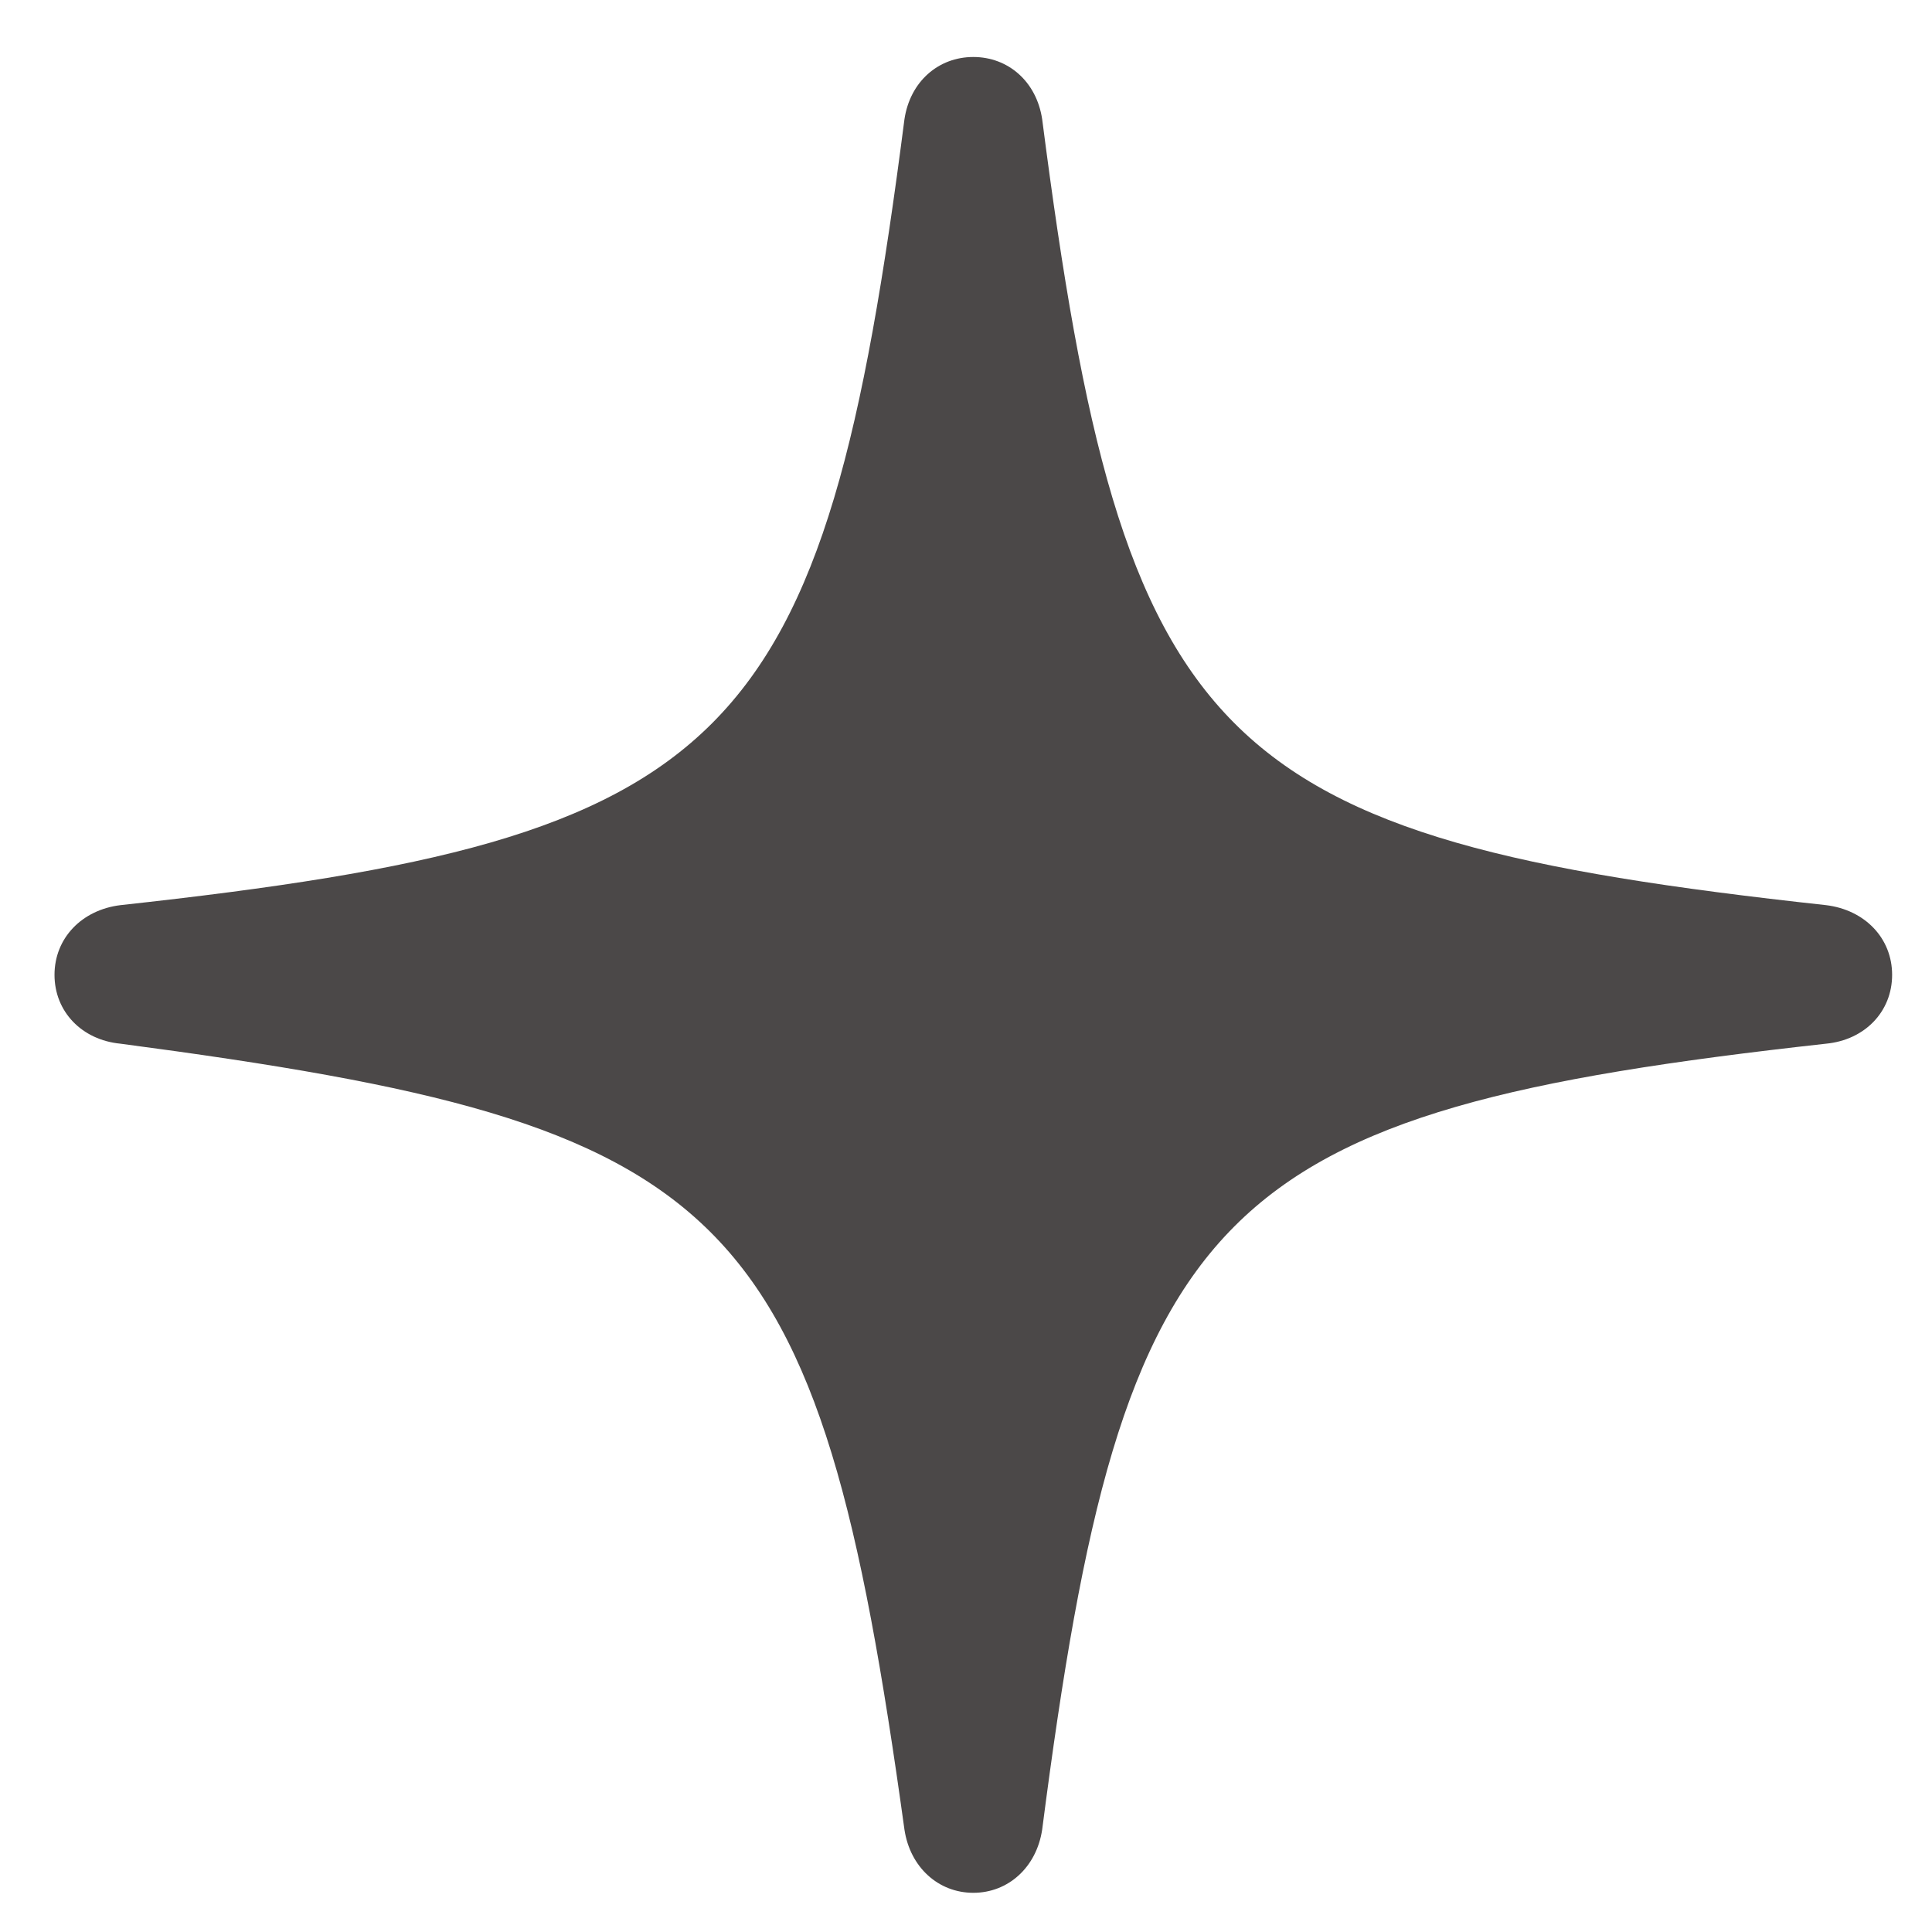
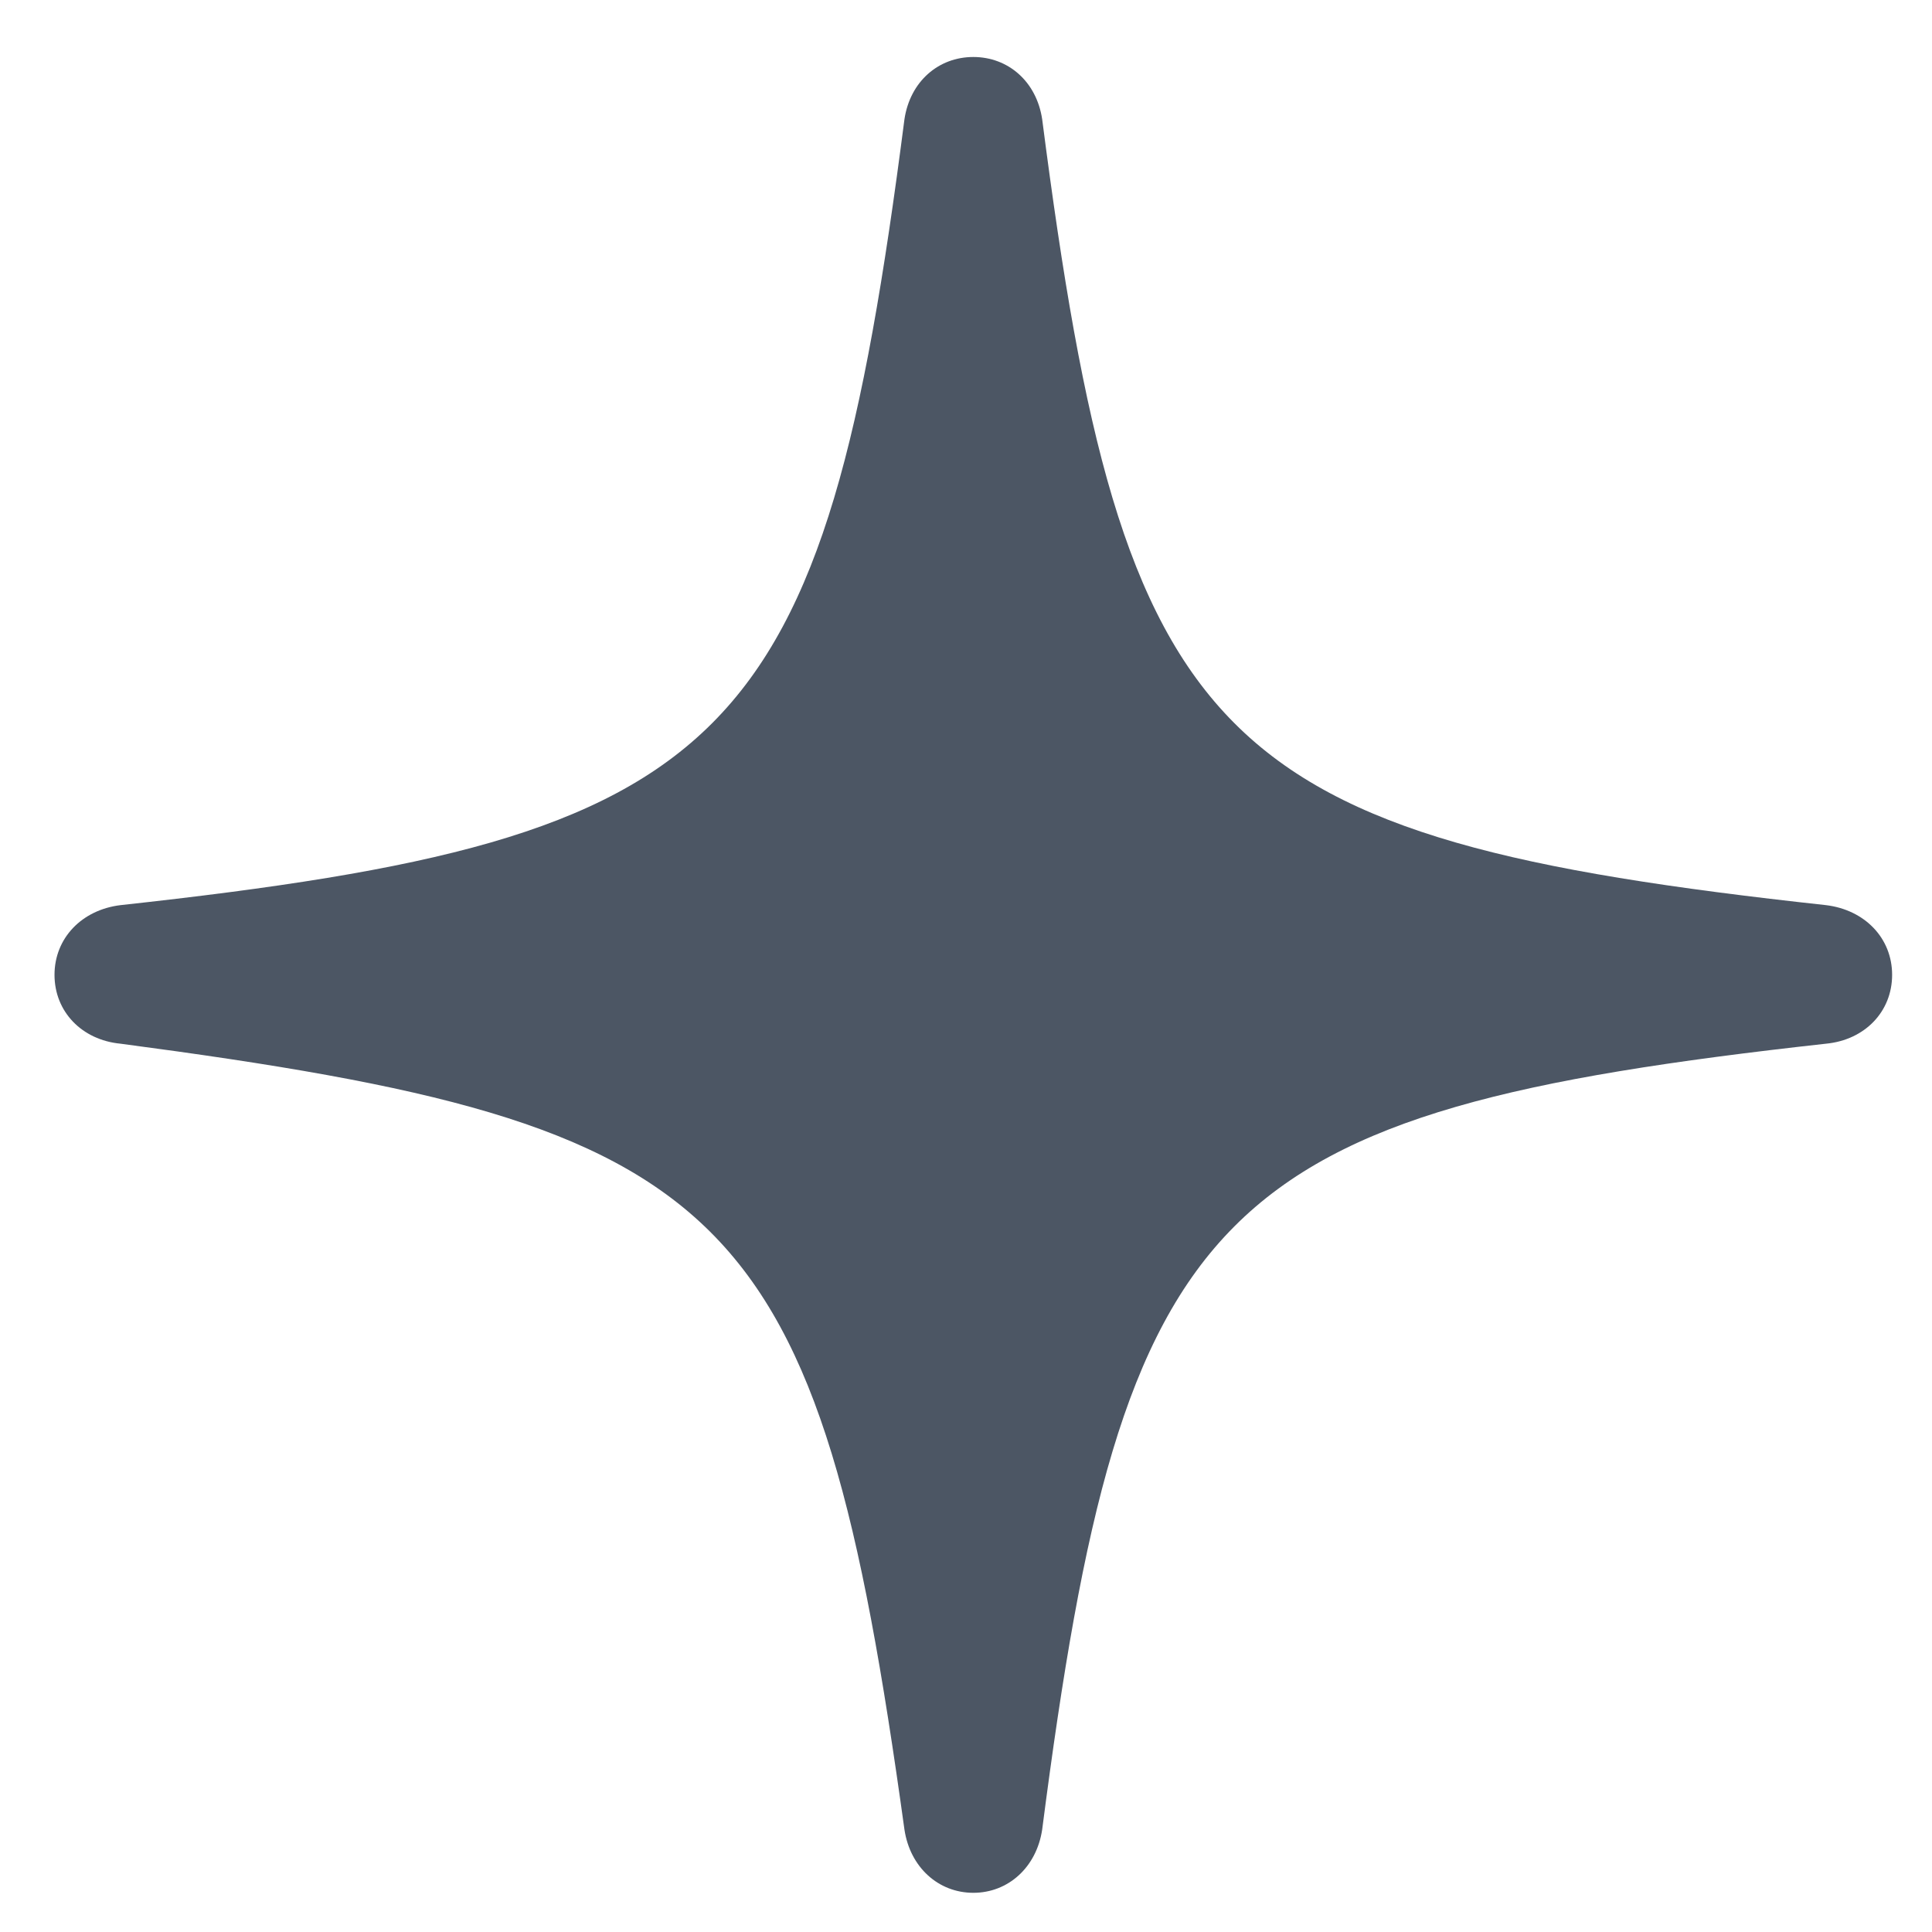
<svg xmlns="http://www.w3.org/2000/svg" width="14" height="14" fill="none" viewBox="0 0 14 14">
-   <path fill="#4B4848" d="M7.053 13.716C7.306 13.716 7.511 13.531 7.552 13.258C8.14 8.705 8.782 8.056 13.232 7.563C13.513 7.536 13.711 7.331 13.711 7.064C13.711 6.798 13.513 6.593 13.232 6.559C8.782 6.073 8.14 5.424 7.552 0.864C7.511 0.591 7.306 0.413 7.053 0.413C6.8 0.413 6.595 0.591 6.554 0.864C5.966 5.424 5.323 6.073 0.873 6.559C0.593 6.593 0.395 6.798 0.395 7.064C0.395 7.331 0.593 7.536 0.873 7.563C5.323 8.151 5.925 8.712 6.554 13.258C6.595 13.531 6.8 13.716 7.053 13.716Z" />
+   <path fill="#4c5664" d="M7.053 13.716C7.306 13.716 7.511 13.531 7.552 13.258C8.14 8.705 8.782 8.056 13.232 7.563C13.513 7.536 13.711 7.331 13.711 7.064C13.711 6.798 13.513 6.593 13.232 6.559C8.782 6.073 8.14 5.424 7.552 0.864C7.511 0.591 7.306 0.413 7.053 0.413C6.8 0.413 6.595 0.591 6.554 0.864C5.966 5.424 5.323 6.073 0.873 6.559C0.593 6.593 0.395 6.798 0.395 7.064C0.395 7.331 0.593 7.536 0.873 7.563C5.323 8.151 5.925 8.712 6.554 13.258C6.595 13.531 6.8 13.716 7.053 13.716Z" />
</svg>
